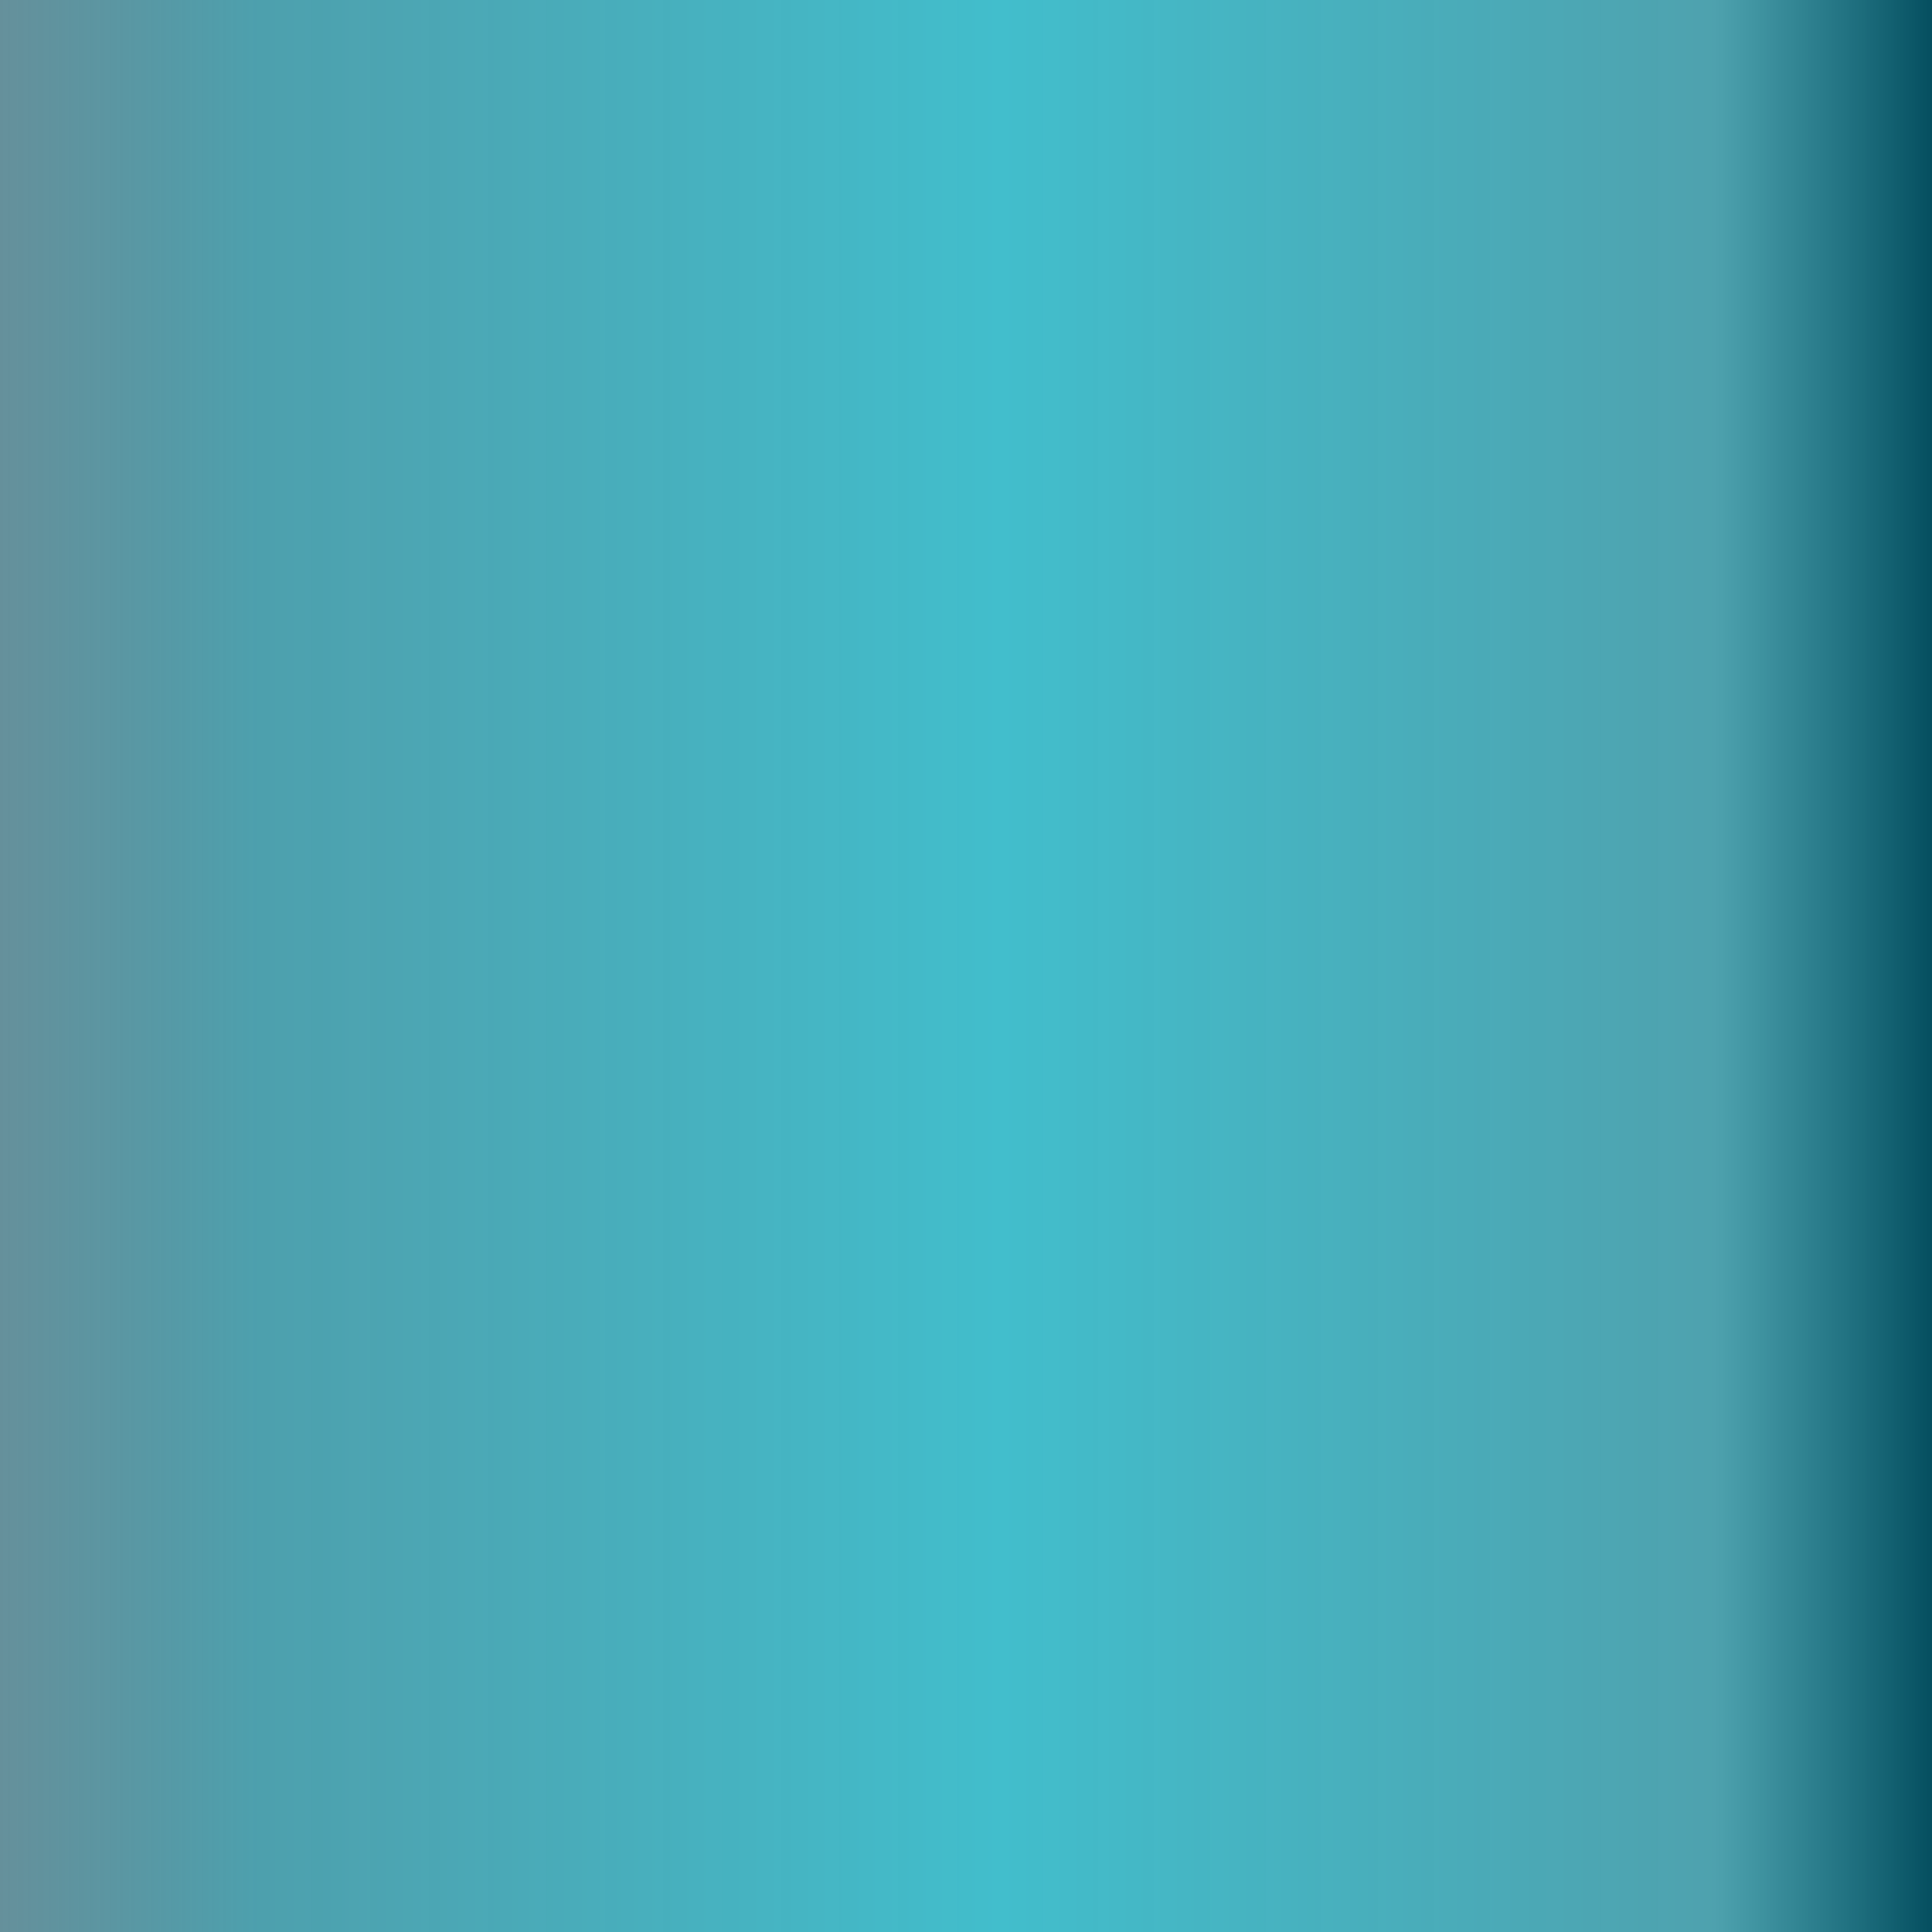
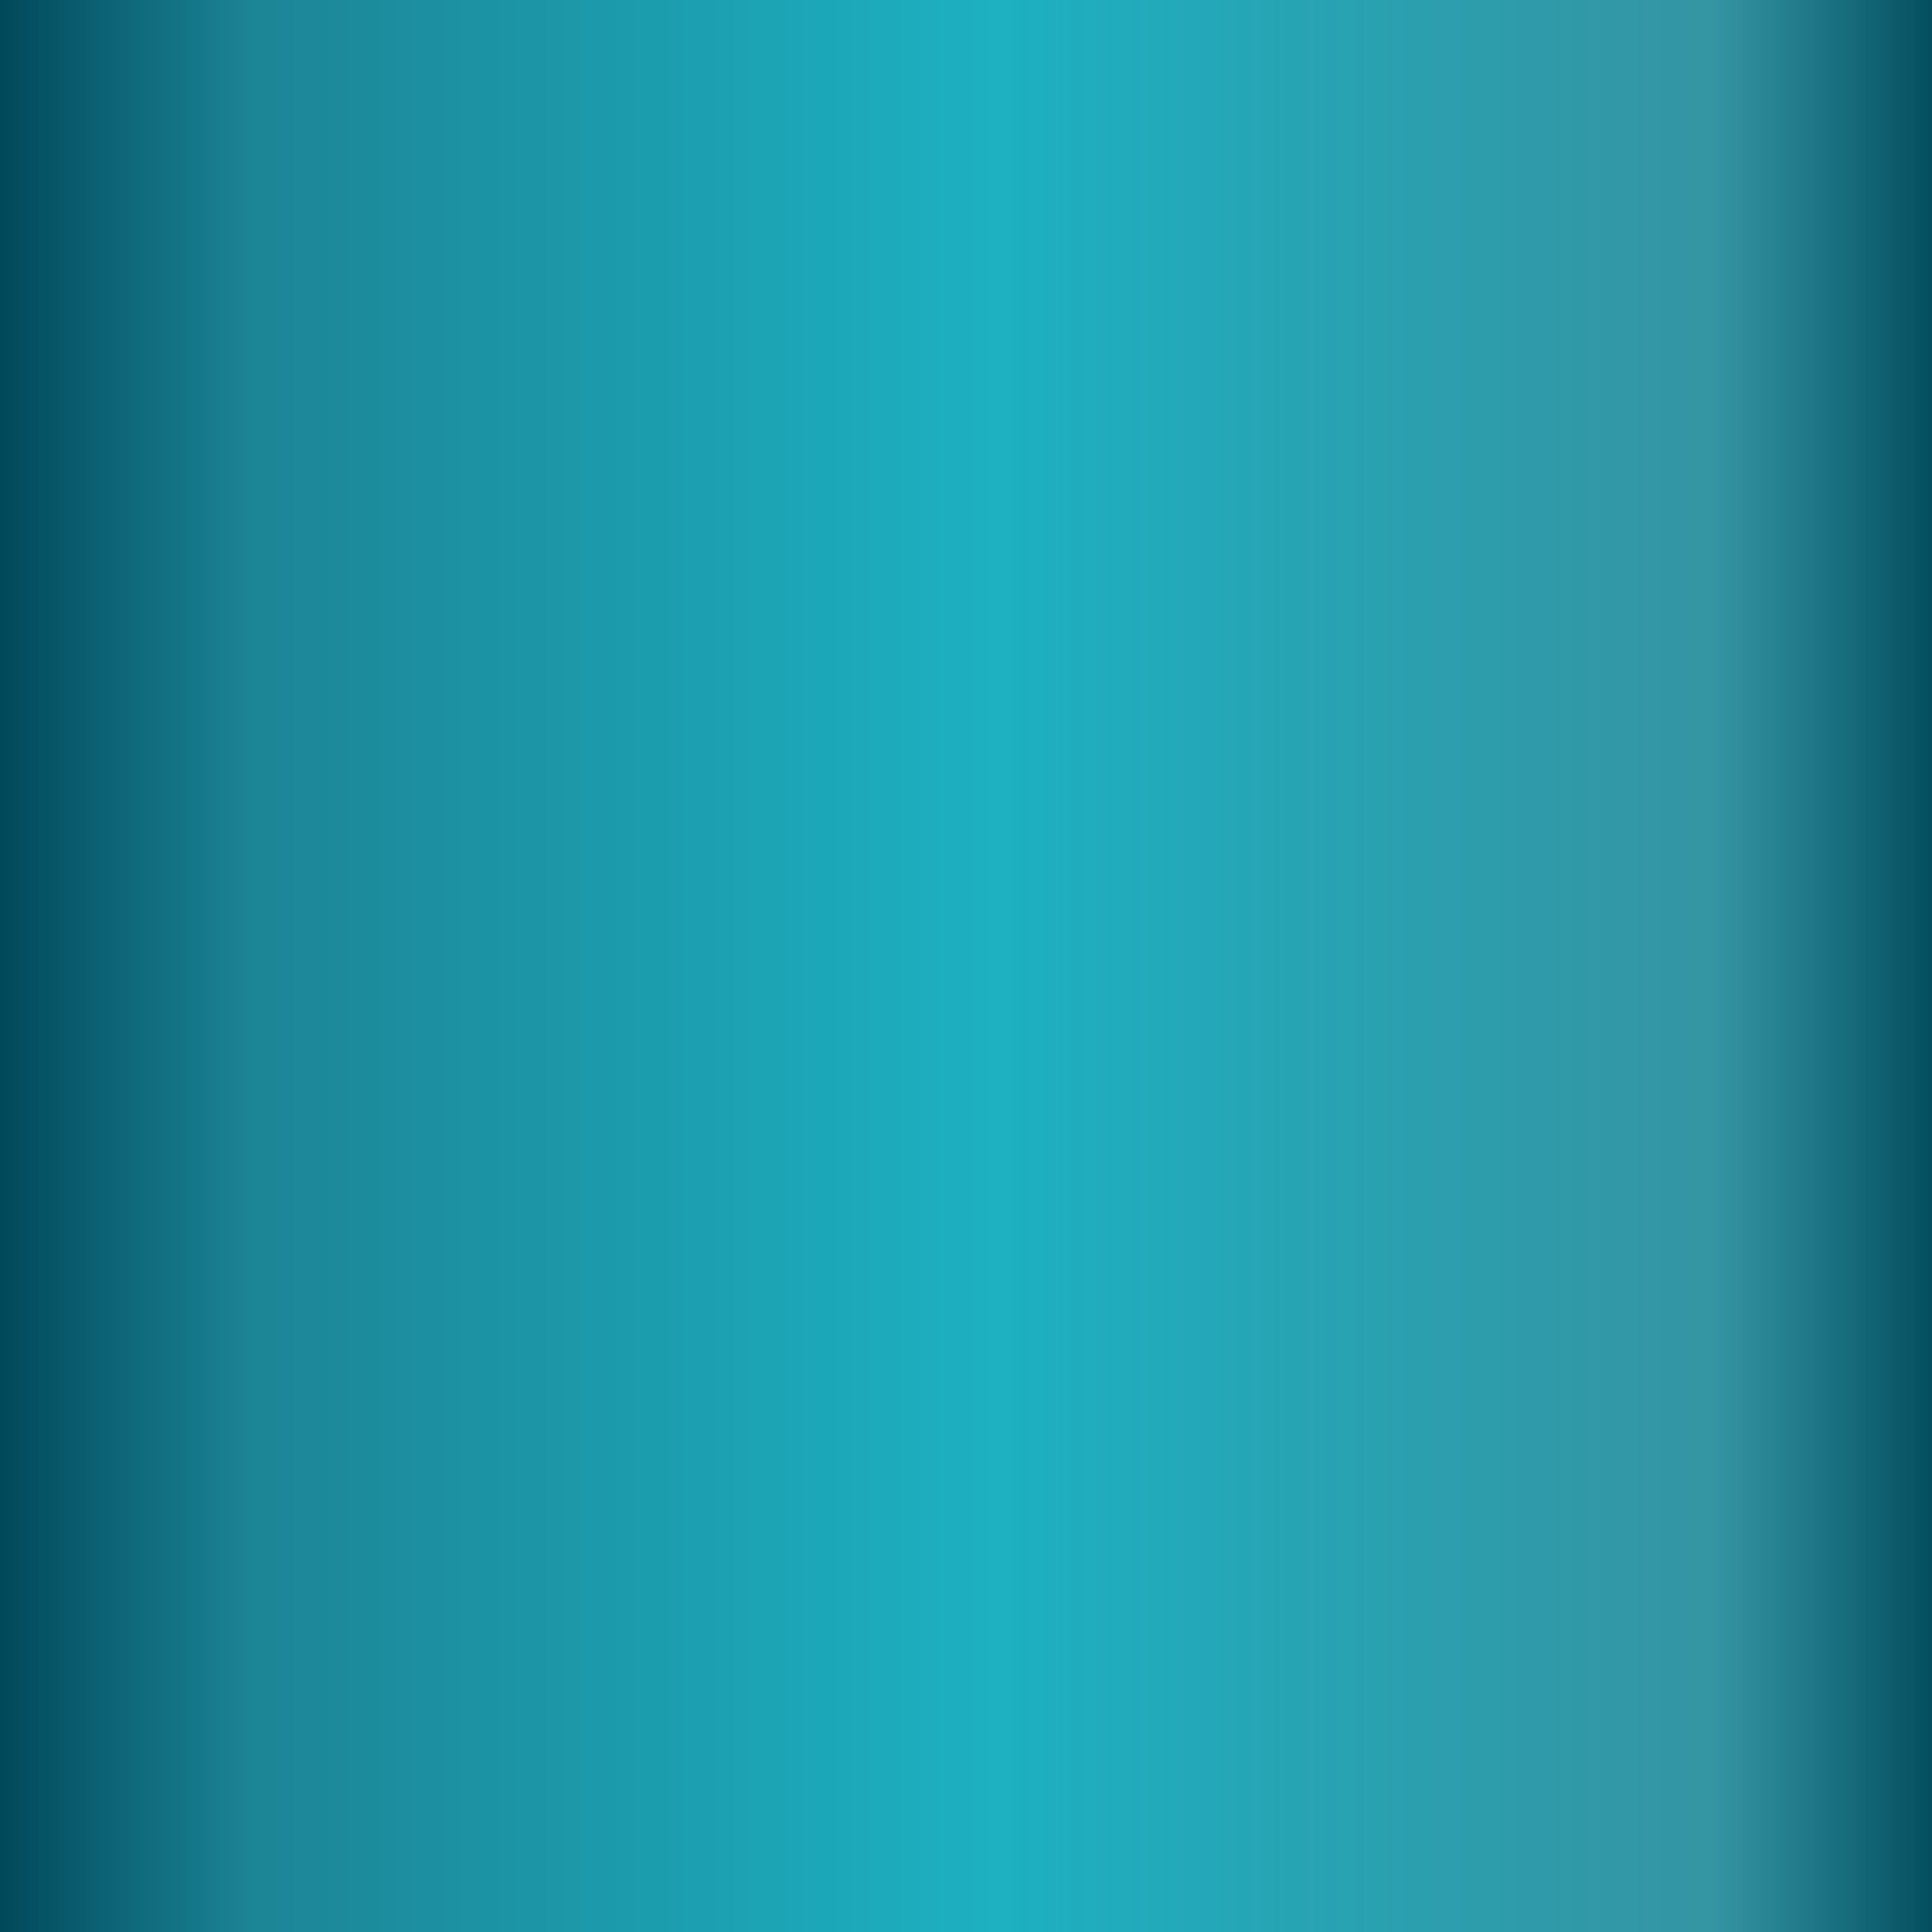
<svg xmlns="http://www.w3.org/2000/svg" width="640" height="640">
  <defs>
    <linearGradient id="gradient" x1="0%" y1="0%" x2="100%" y2="0%">
-       <stop offset="0%" style="stop-color:rgb(0,70,88);stop-opacity:0.6" />
-       <stop offset="13.398%" style="stop-color:rgb(2,119,138);stop-opacity:0.7" />
-       <stop offset="51.766%" style="stop-color:rgb(3,168,187);stop-opacity:0.75" />
-       <stop offset="88.367%" style="stop-color:rgb(3,122,140);stop-opacity:0.7" />
-       <stop offset="100%" style="stop-color:rgb(2,75,92);stop-opacity:1" />
+       <stop offset="0%" style="stop-color:rgb(0,70,88);stop-opacity:1.0" />
+       <stop offset="13.398%" style="stop-color:rgb(2,119,138);stop-opacity:0.9" />
+       <stop offset="51.766%" style="stop-color:rgb(3,168,187);stop-opacity:0.9" />
+       <stop offset="88.367%" style="stop-color:rgb(3,122,140);stop-opacity:0.8" />
+       <stop offset="100%" style="stop-color:rgb(2,75,92);stop-opacity:1.0" />
    </linearGradient>
  </defs>
  <rect width="640" height="640" fill="url(#gradient)" />
</svg>
